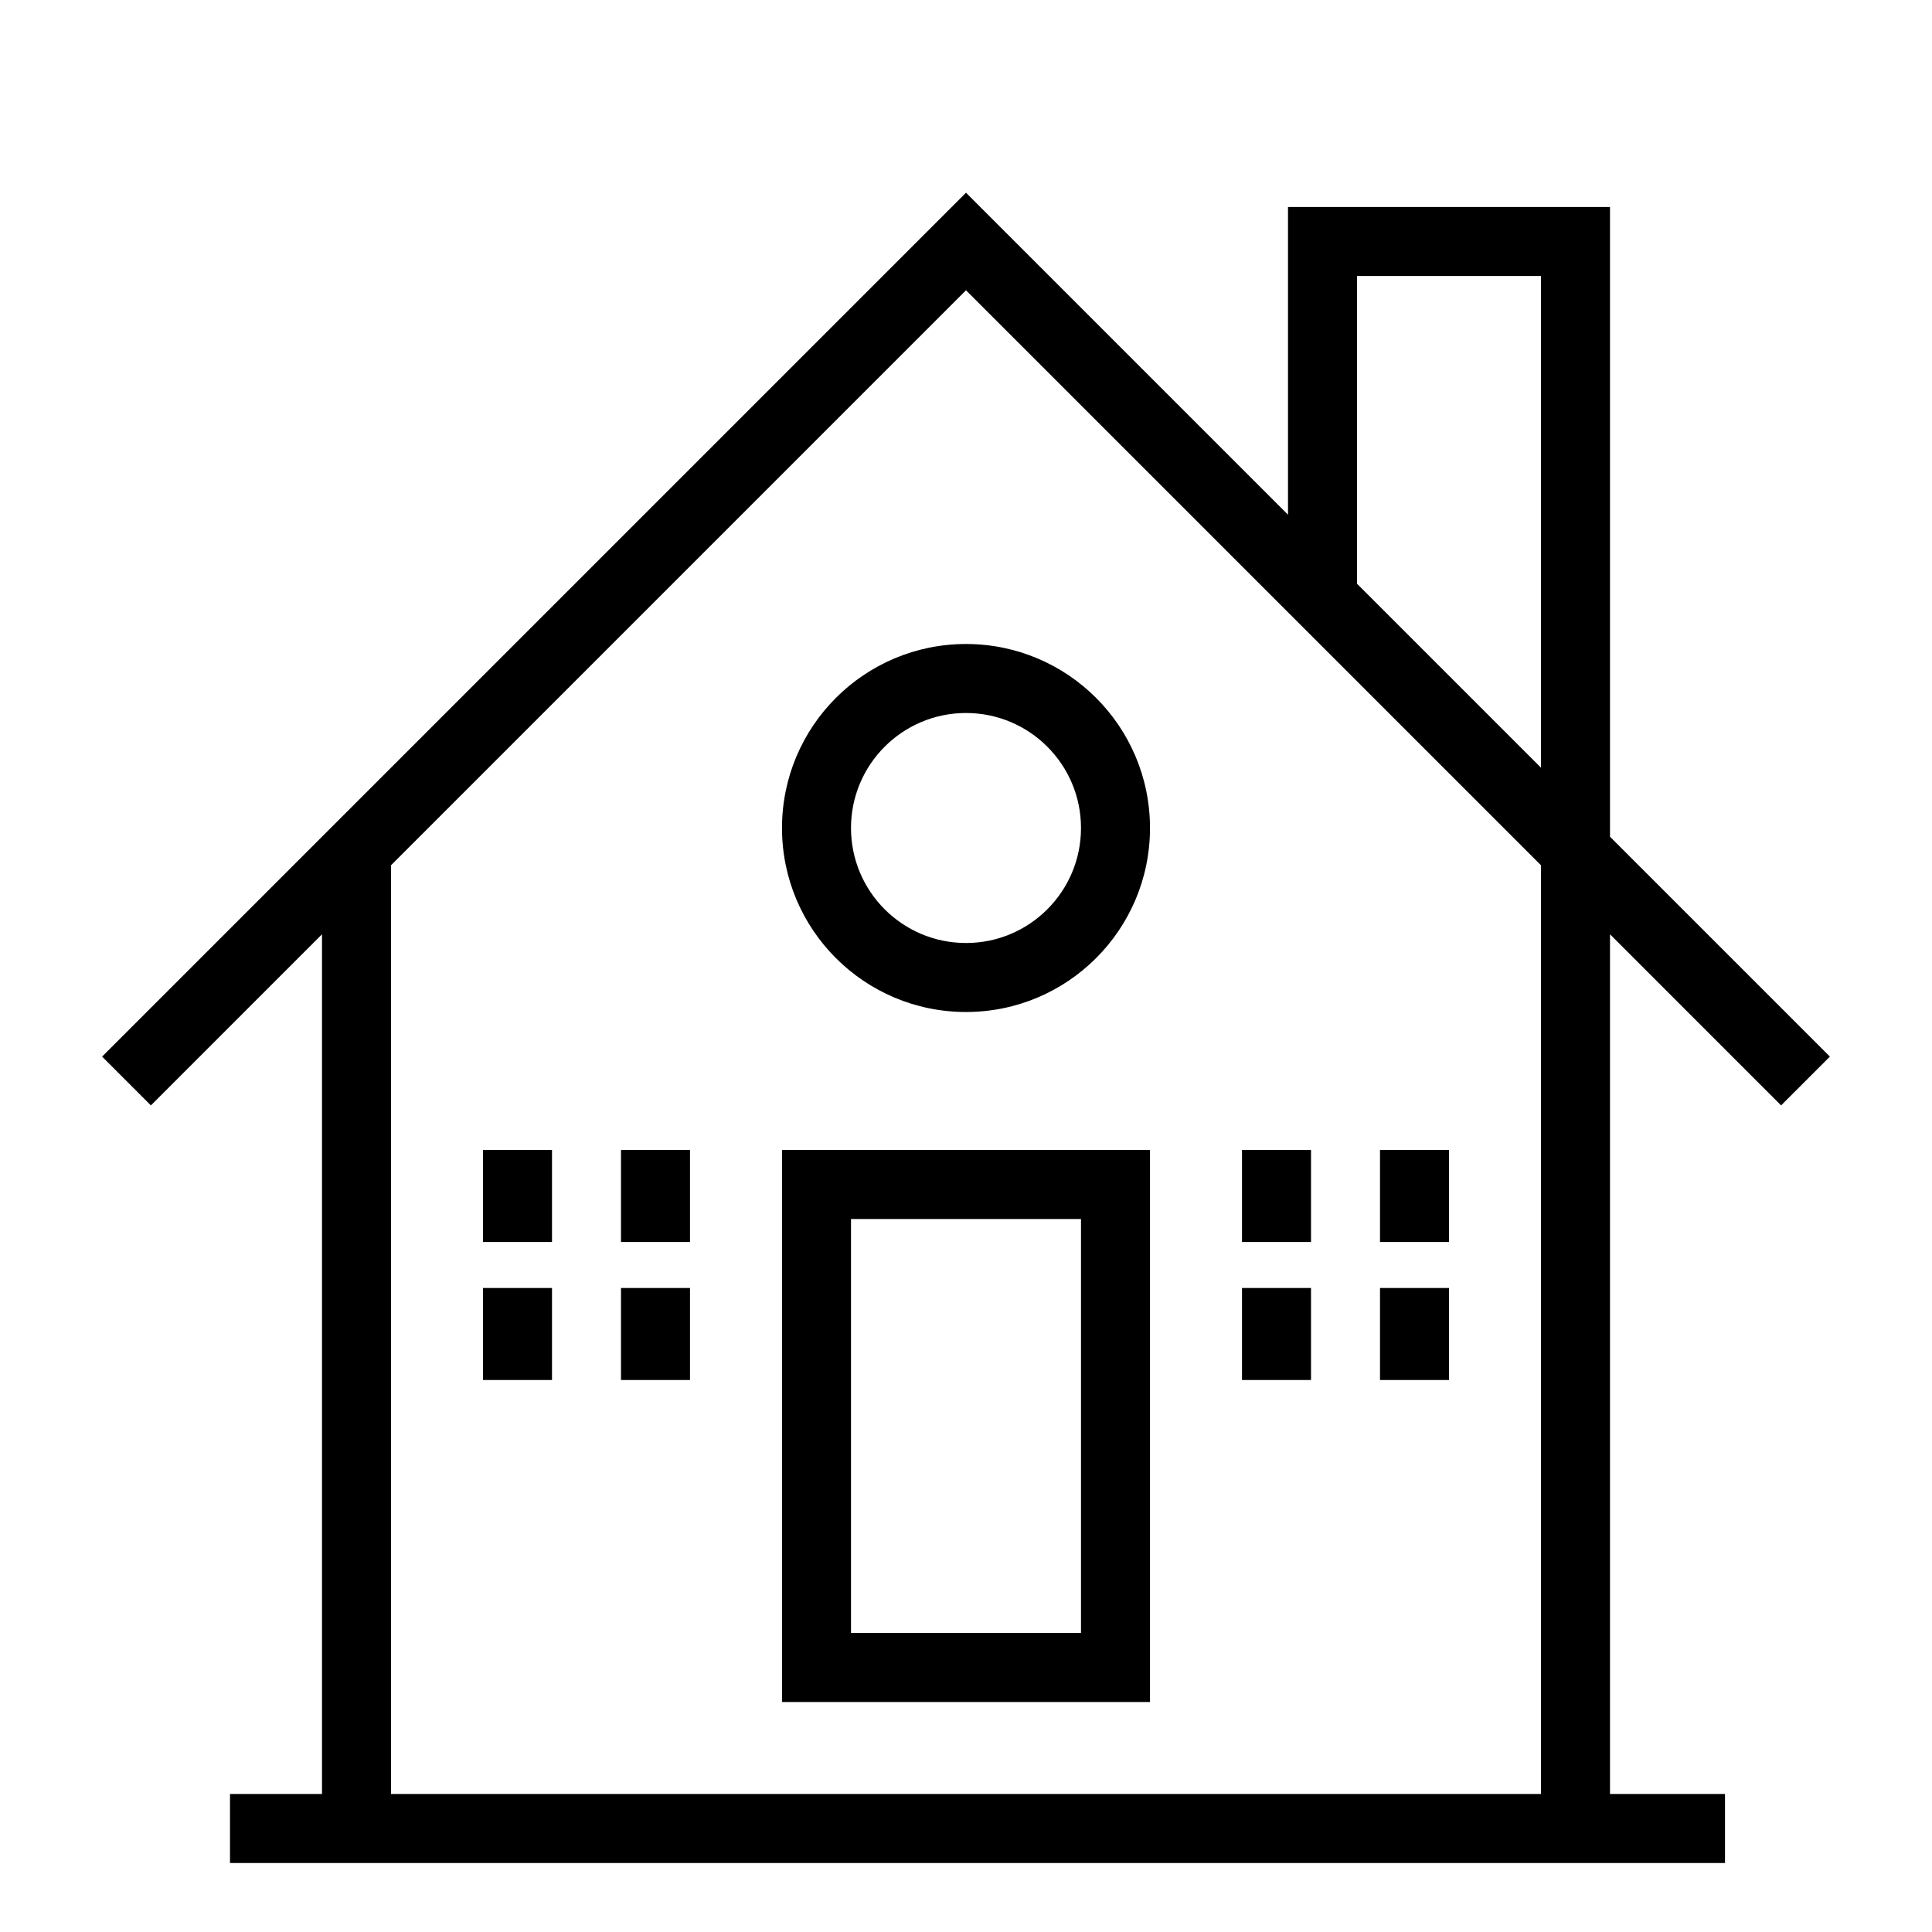
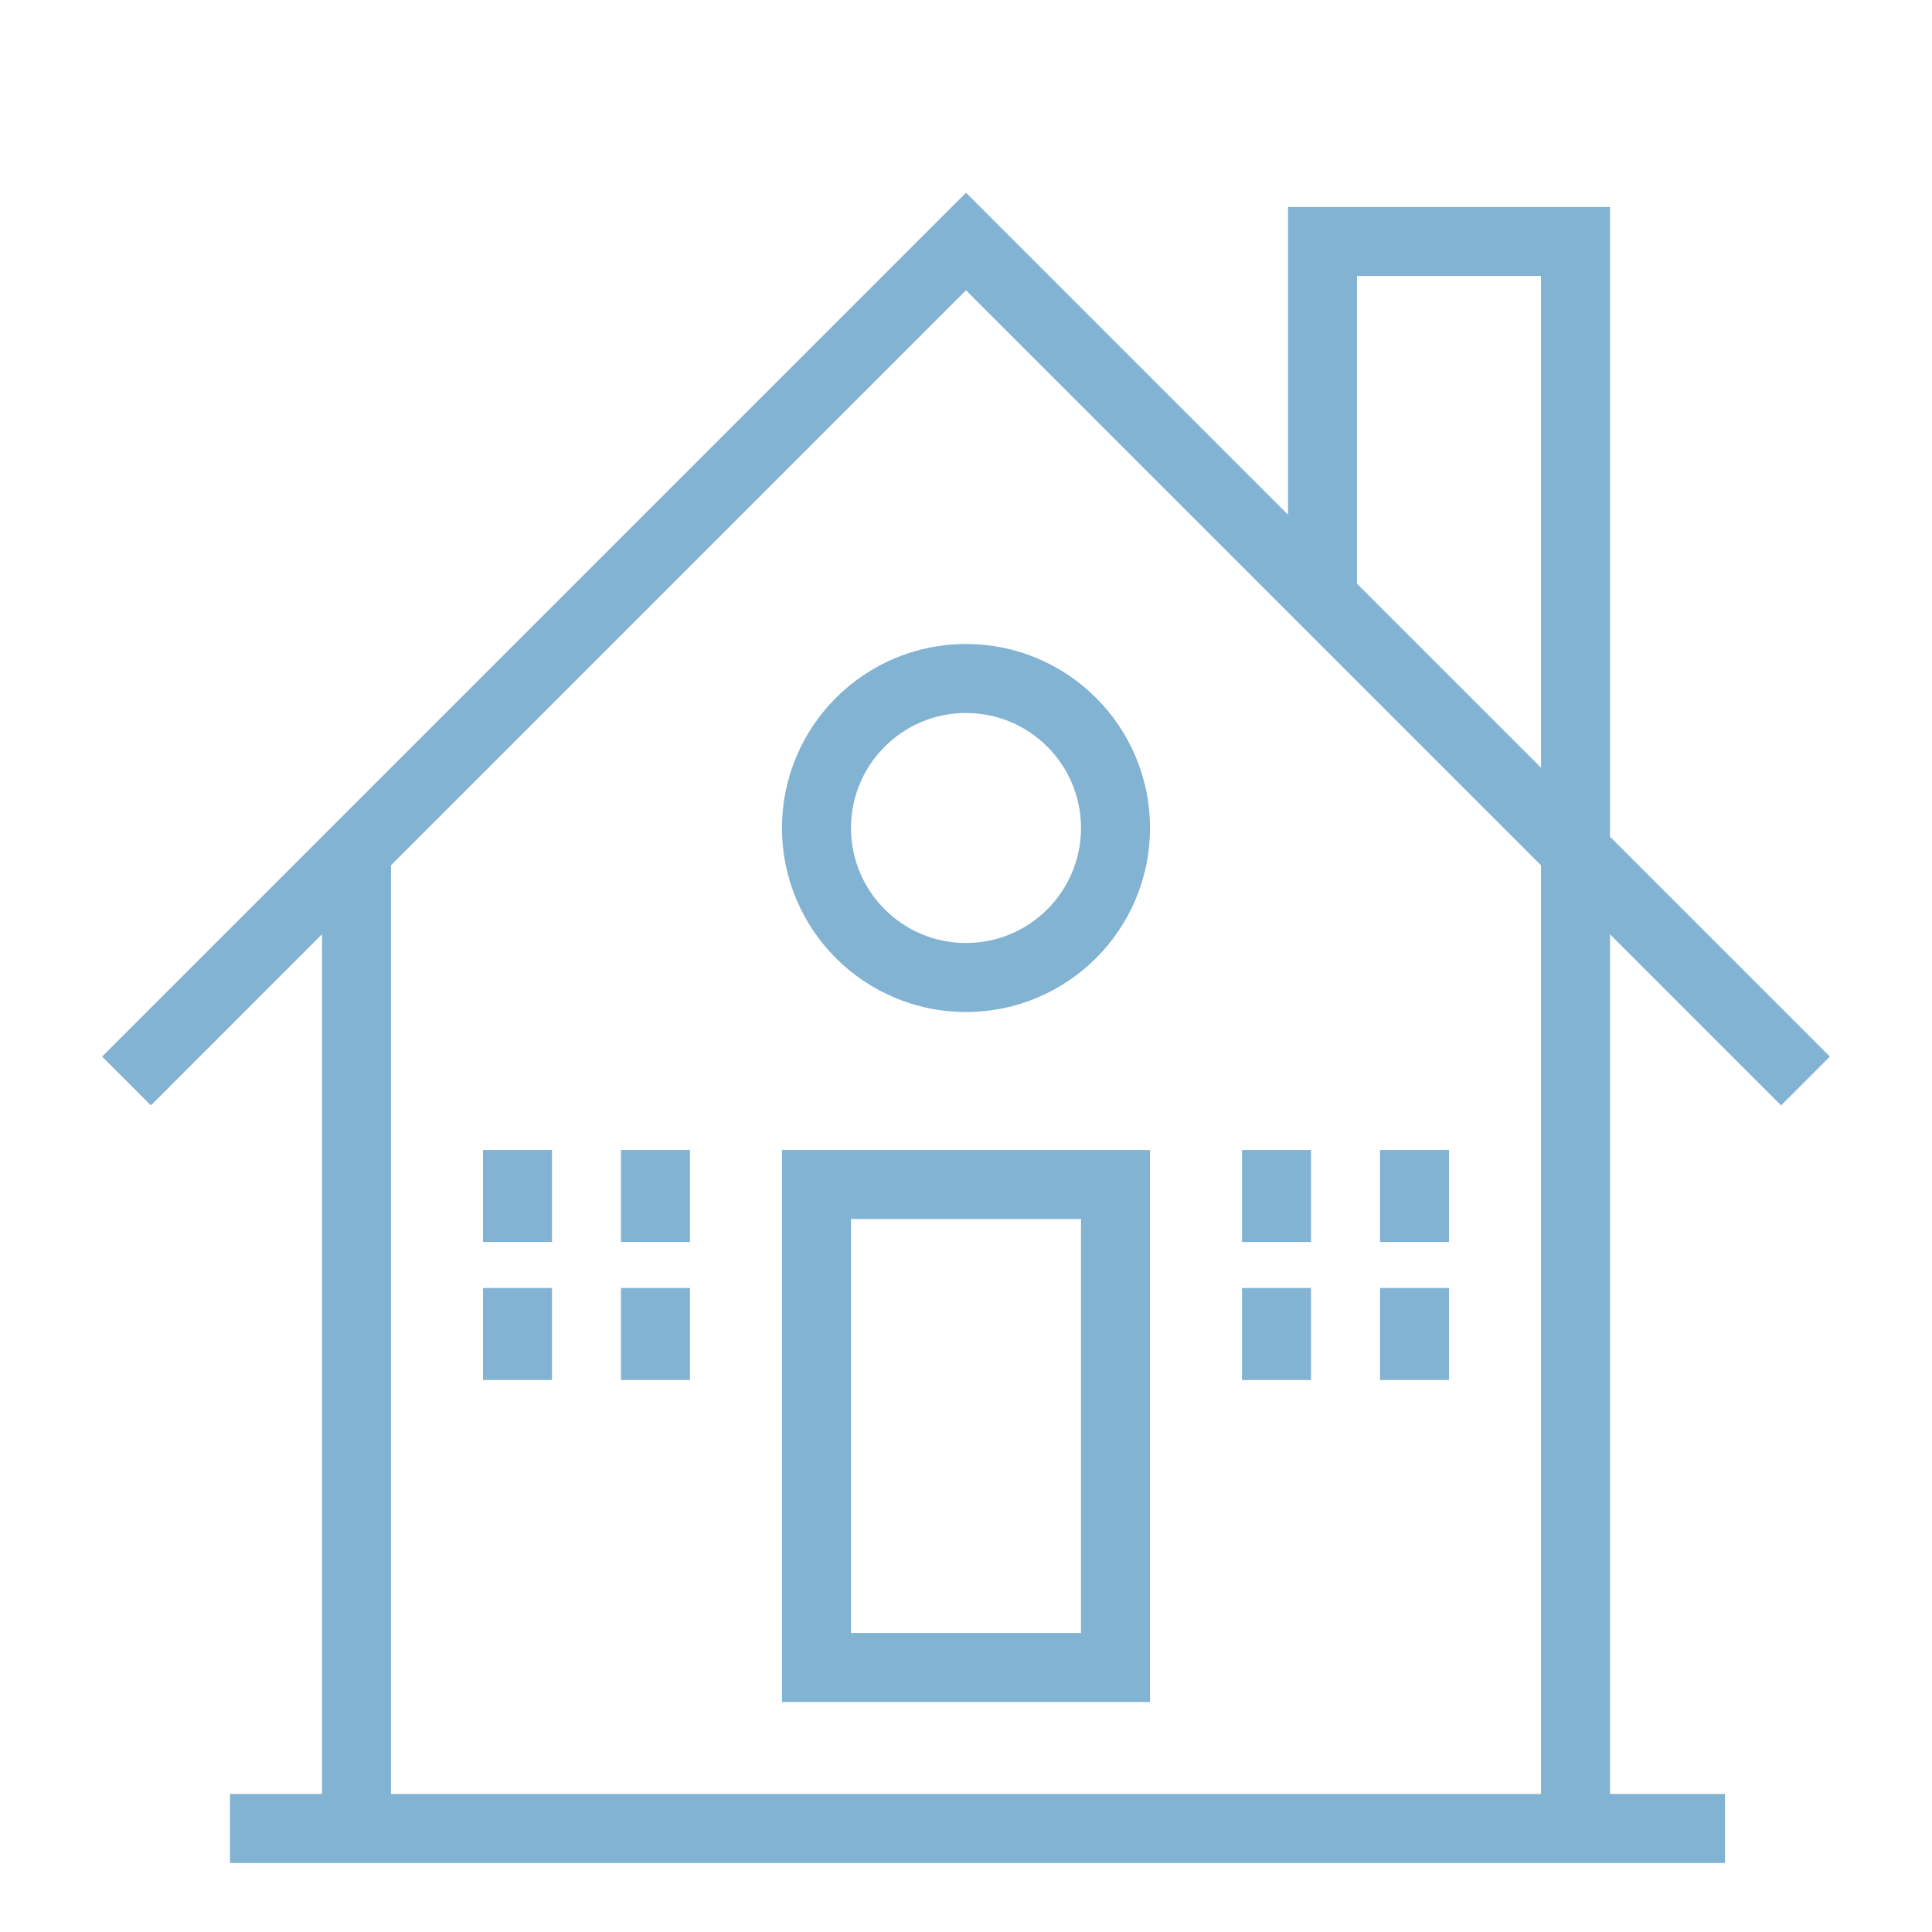
<svg xmlns="http://www.w3.org/2000/svg" width="84" height="84" viewBox="0 0 84 84" fill="none">
-   <path fill-rule="evenodd" clip-rule="evenodd" d="M42 8.379L4.439 45.939L6.561 48.061L14 40.621V78H10V81H75V78H70V40.621L77.439 48.061L79.561 45.939L70 36.379V9H56V22.379L42 8.379ZM59 25.379L67 33.379V12H59V25.379ZM67 37.621L42 12.621L17 37.621V78H67V37.621ZM34 50V74H50V50H34ZM37 71V53H47V71H37ZM21 50H24V54H21V50ZM30 50H27V54H30V50ZM21 56H24V60H21V56ZM30 56H27V60H30V56ZM54 50H57V54H54V50ZM63 50H60V54H63V50ZM54 56H57V60H54V56ZM63 56H60V60H63V56ZM37 36C37 33.239 39.239 31 42 31C44.761 31 47 33.239 47 36C47 38.761 44.761 41 42 41C39.239 41 37 38.761 37 36ZM42 28C37.582 28 34 31.582 34 36C34 40.418 37.582 44 42 44C46.418 44 50 40.418 50 36C50 31.582 46.418 28 42 28Z" fill="black" />
+   <path fill-rule="evenodd" clip-rule="evenodd" d="M42 8.379L4.439 45.939L6.561 48.061L14 40.621V78H10V81H75V78H70V40.621L77.439 48.061L79.561 45.939L70 36.379V9H56V22.379L42 8.379ZM59 25.379L67 33.379V12H59V25.379ZM67 37.621L42 12.621L17 37.621V78H67V37.621ZM34 50V74H50V50H34ZM37 71V53H47V71H37ZM21 50H24V54H21V50ZM30 50H27V54H30V50ZM21 56H24V60H21V56ZM30 56H27V60H30V56ZM54 50H57V54H54V50ZM63 50H60V54H63V50ZM54 56H57V60H54V56ZM63 56H60V60H63V56ZM37 36C37 33.239 39.239 31 42 31C44.761 31 47 33.239 47 36C47 38.761 44.761 41 42 41C39.239 41 37 38.761 37 36ZM42 28C37.582 28 34 31.582 34 36C34 40.418 37.582 44 42 44C46.418 44 50 40.418 50 36C50 31.582 46.418 28 42 28Z" fill="#83B3D3" />
</svg>
